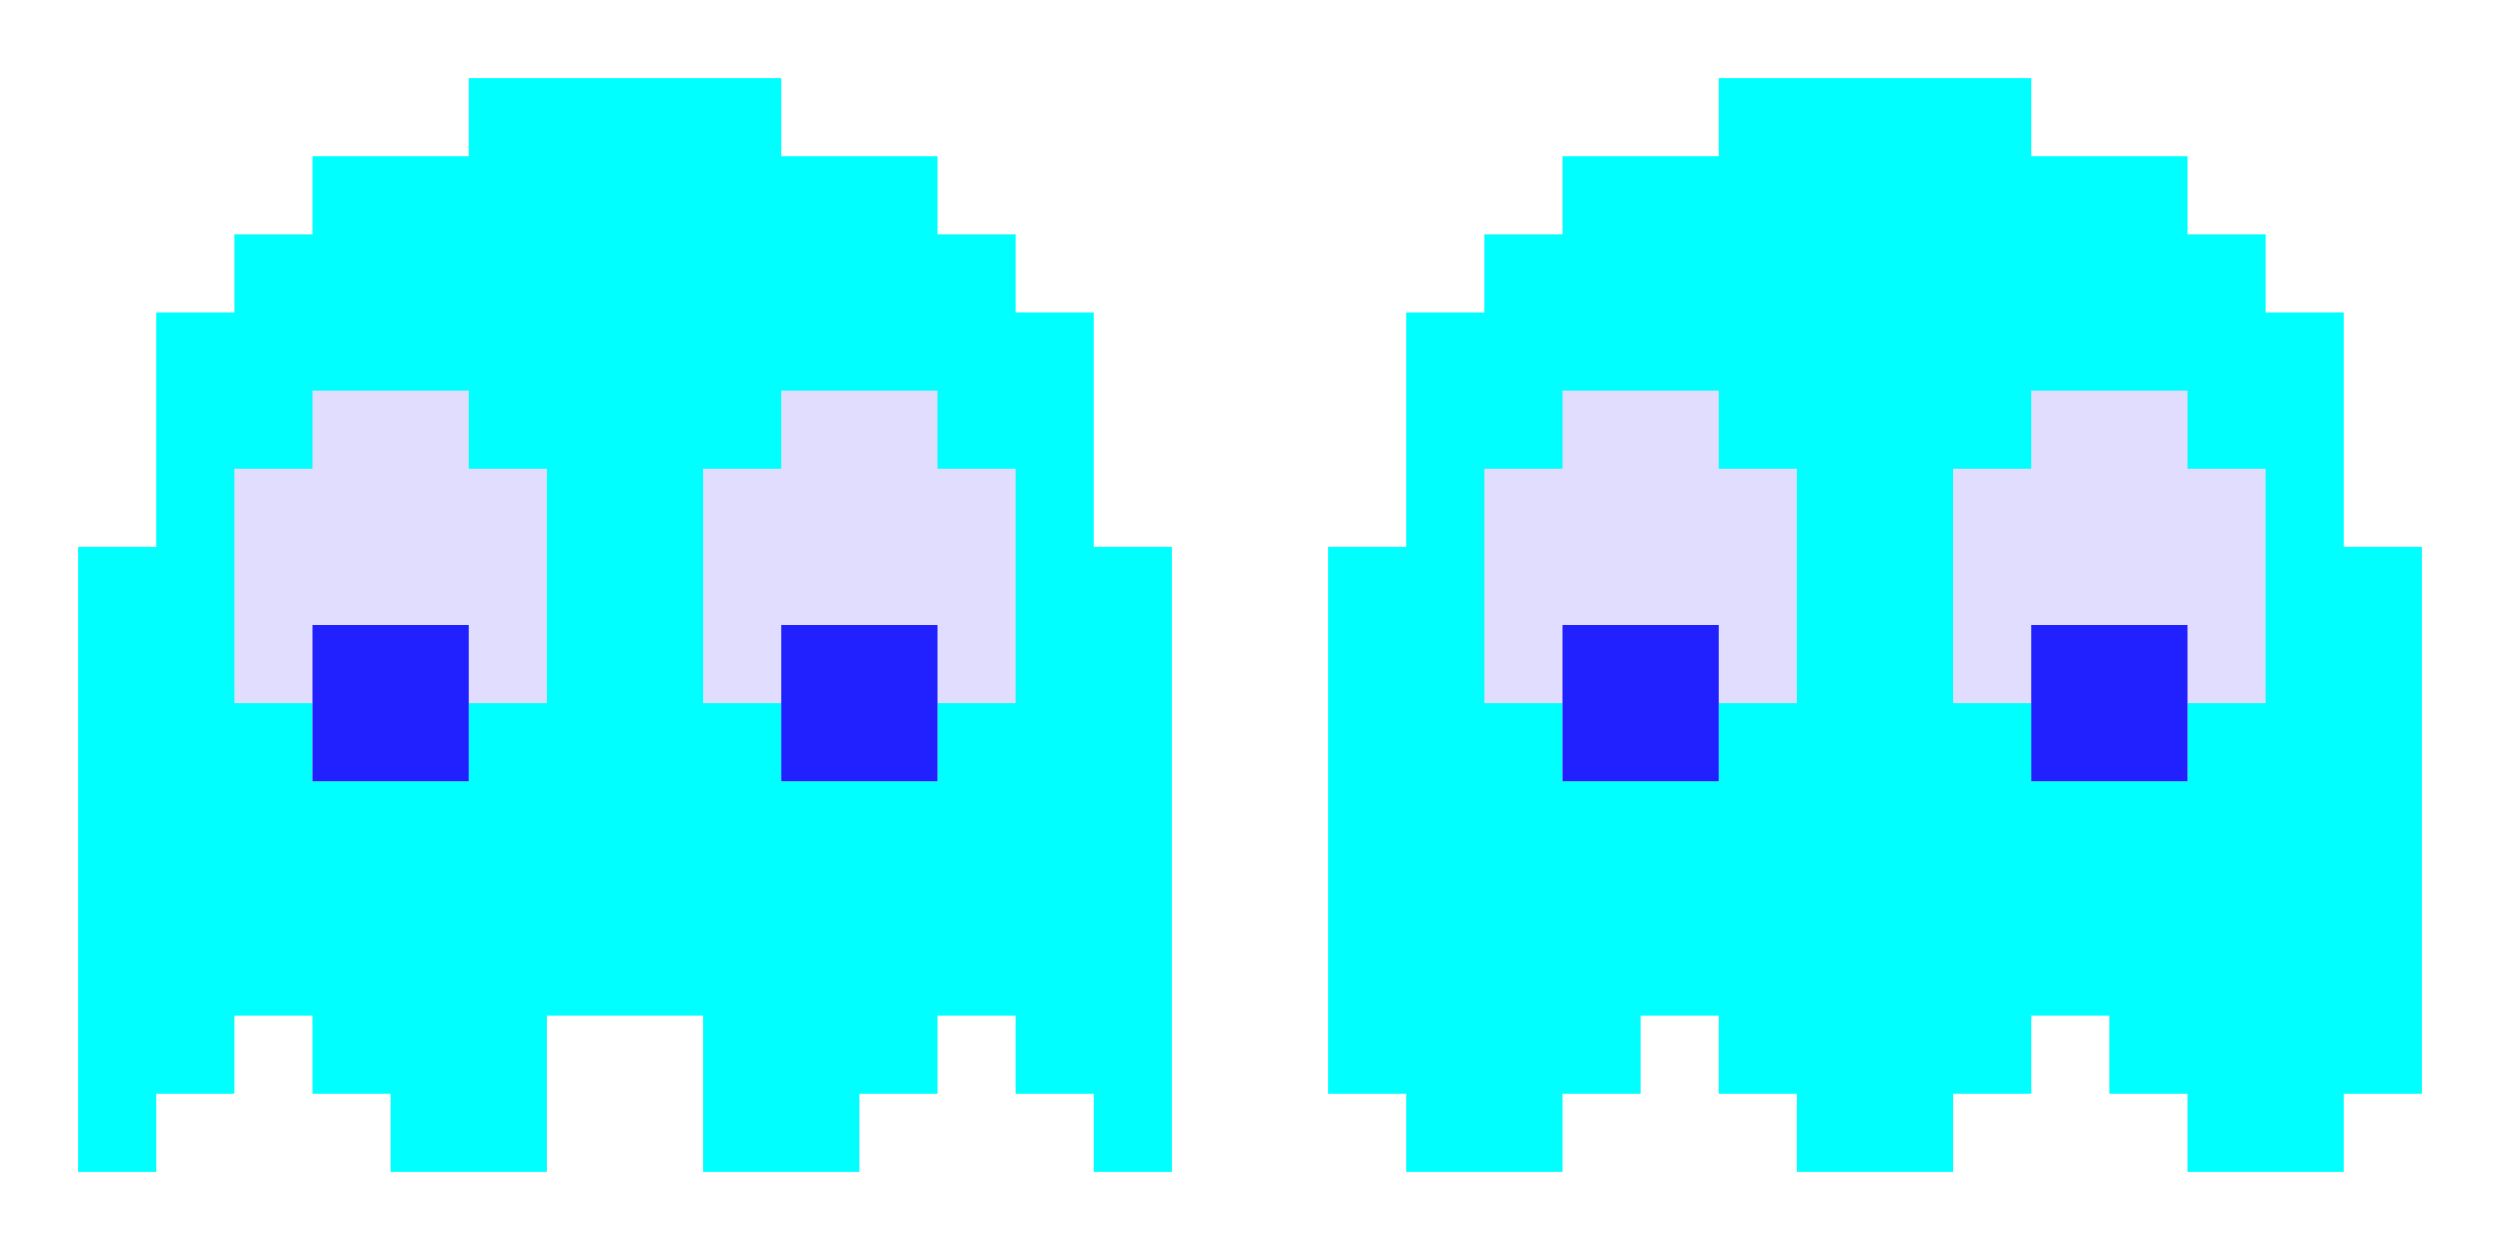
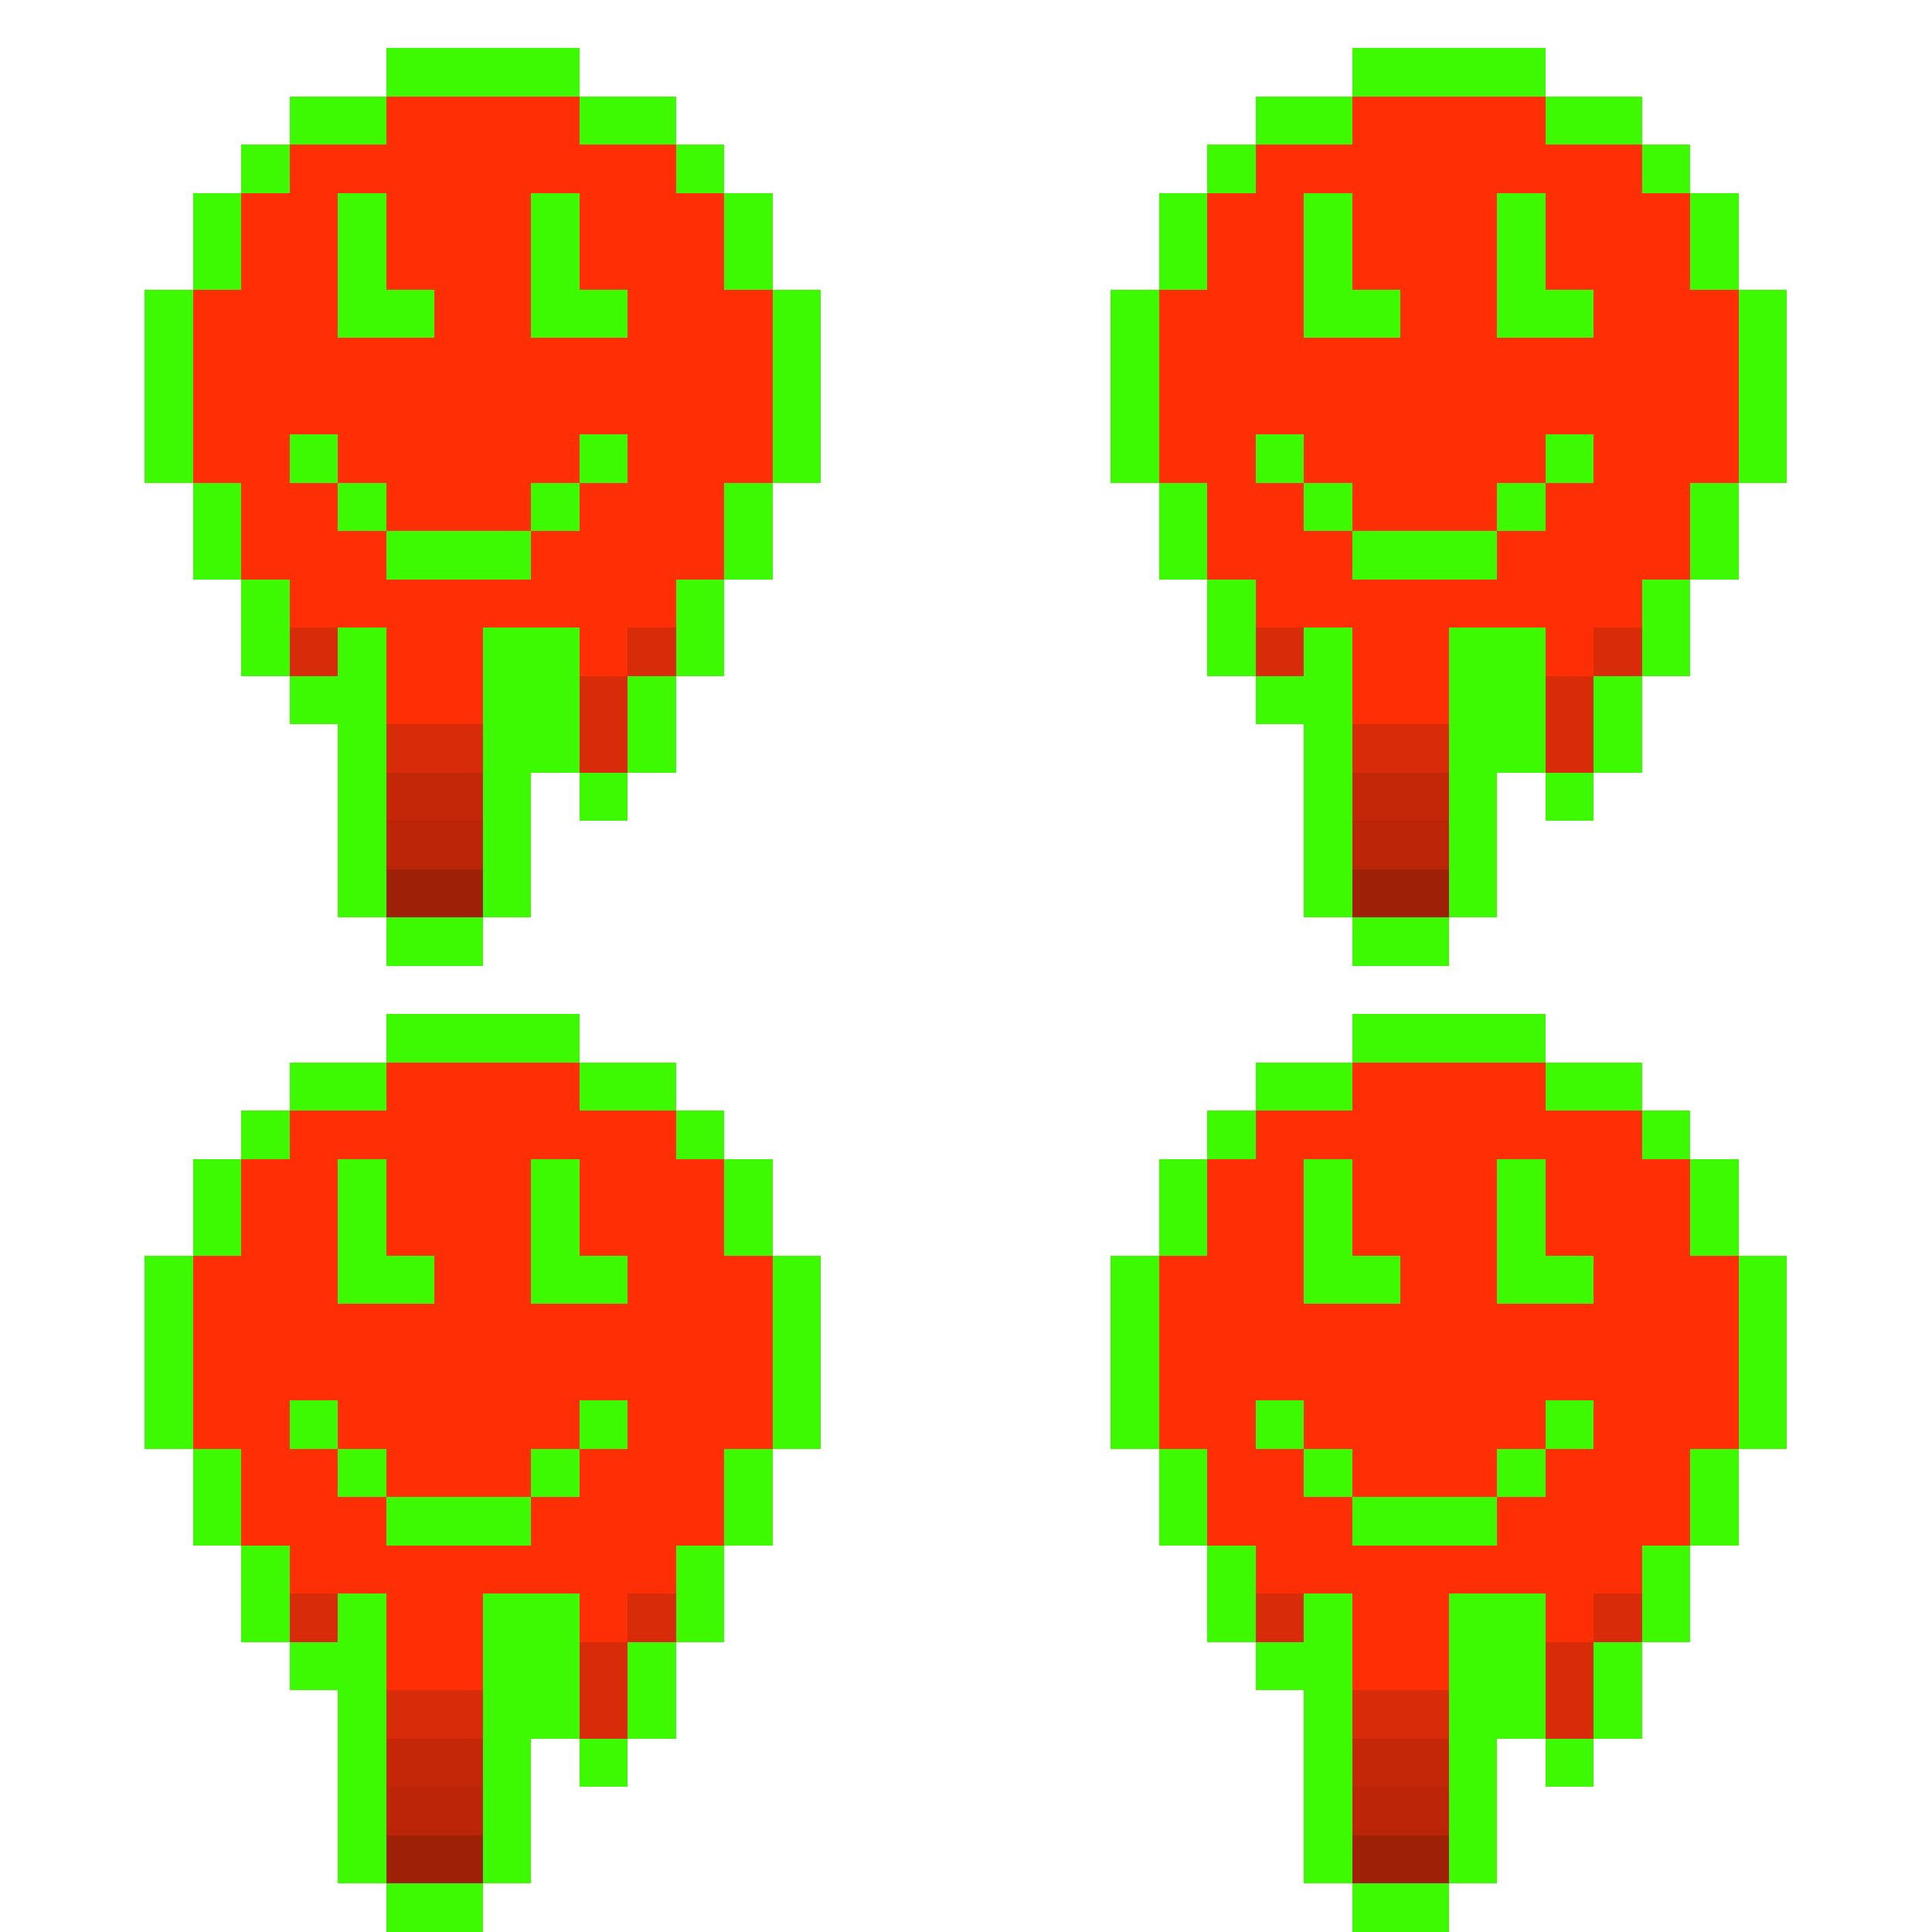
- <svg xmlns="http://www.w3.org/2000/svg" width="32" height="16" viewBox="0 0 32 16" fill="none">
-   <path d="M3 3V4H2V7H1V15H2V14H3V13H4V14H5V15H7V13H9V15H11V14H12V13H13V14H14V15H15V7H14V4H13V3H12V2H10V1H6V2H5H4V3H3Z" fill="#00FFFF" />
-   <path d="M4 9V10H6V9H7V6H6V5H4V6H3V9H4Z" fill="#E0DDFF" />
-   <path d="M4 10V8H6V10H4Z" fill="#2121FF" />
-   <path d="M10 9V10H12V9H13V6H12V5H10V6H9V9H10Z" fill="#E0DDFF" />
-   <path d="M10 10V8H12V10H10Z" fill="#2121FF" />
-   <path d="M19 3V4H18V7H17V14H18V15H20V14H21V13H22V14H23V15H25V14H26V13H27V14H28V15H30V14H31V7H30V4H29V3H28V2H26V1H22V2H21H20V3H19Z" fill="#00FFFF" />
-   <path d="M20 9V10H22V9H23V6H22V5H20V6H19V9H20Z" fill="#E0DDFF" />
-   <path d="M20 10V8H22V10H20Z" fill="#2121FF" />
-   <path d="M26 9V10H28V9H29V6H28V5H26V6H25V9H26Z" fill="#E0DDFF" />
-   <path d="M26 10V8H28V10H26Z" fill="#2121FF" />
+ <svg xmlns="http://www.w3.org/2000/svg" version="1.1" viewBox="0 0 800 800" preserveAspectRatio="xMidYMid slice">
+   <defs>
+     <pattern id="pppixelate-pattern" width="20" height="20" patternUnits="userSpaceOnUse" patternTransform="scale(20) rotate(0)" shape-rendering="crispEdges">
+       <rect width="1" height="1" x="8" y="1" fill="hsl(105, 100%, 49%)" />
+       <rect width="1" height="1" x="9" y="1" fill="hsl(105, 100%, 49%)" />
+       <rect width="1" height="1" x="10" y="1" fill="hsl(105, 100%, 49%)" />
+       <rect width="1" height="1" x="11" y="1" fill="hsl(105, 100%, 49%)" />
+       <rect width="1" height="1" x="6" y="2" fill="hsl(105, 100%, 49%)" />
+       <rect width="1" height="1" x="7" y="2" fill="hsl(105, 100%, 49%)" />
+       <rect width="1" height="1" x="8" y="2" fill="hsl(10, 100%, 51%)" />
+       <rect width="1" height="1" x="9" y="2" fill="hsl(10, 100%, 51%)" />
+       <rect width="1" height="1" x="10" y="2" fill="hsl(10, 100%, 51%)" />
+       <rect width="1" height="1" x="11" y="2" fill="hsl(10, 100%, 51%)" />
+       <rect width="1" height="1" x="12" y="2" fill="hsl(105, 100%, 49%)" />
+       <rect width="1" height="1" x="13" y="2" fill="hsl(105, 100%, 49%)" />
+       <rect width="1" height="1" x="5" y="3" fill="hsl(105, 100%, 49%)" />
+       <rect width="1" height="1" x="6" y="3" fill="hsl(10, 100%, 51%)" />
+       <rect width="1" height="1" x="7" y="3" fill="hsl(10, 100%, 51%)" />
+       <rect width="1" height="1" x="8" y="3" fill="hsl(10, 100%, 51%)" />
+       <rect width="1" height="1" x="9" y="3" fill="hsl(10, 100%, 51%)" />
+       <rect width="1" height="1" x="10" y="3" fill="hsl(10, 100%, 51%)" />
+       <rect width="1" height="1" x="11" y="3" fill="hsl(10, 100%, 51%)" />
+       <rect width="1" height="1" x="12" y="3" fill="hsl(10, 100%, 51%)" />
+       <rect width="1" height="1" x="13" y="3" fill="hsl(10, 100%, 51%)" />
+       <rect width="1" height="1" x="14" y="3" fill="hsl(105, 100%, 49%)" />
+       <rect width="1" height="1" x="4" y="4" fill="hsl(105, 100%, 49%)" />
+       <rect width="1" height="1" x="5" y="4" fill="hsl(10, 100%, 51%)" />
+       <rect width="1" height="1" x="6" y="4" fill="hsl(10, 100%, 51%)" />
+       <rect width="1" height="1" x="7" y="4" fill="hsl(105, 100%, 49%)" />
+       <rect width="1" height="1" x="8" y="4" fill="hsl(10, 100%, 51%)" />
+       <rect width="1" height="1" x="9" y="4" fill="hsl(10, 100%, 51%)" />
+       <rect width="1" height="1" x="10" y="4" fill="hsl(10, 100%, 51%)" />
+       <rect width="1" height="1" x="11" y="4" fill="hsl(105, 100%, 49%)" />
+       <rect width="1" height="1" x="12" y="4" fill="hsl(10, 100%, 51%)" />
+       <rect width="1" height="1" x="13" y="4" fill="hsl(10, 100%, 51%)" />
+       <rect width="1" height="1" x="14" y="4" fill="hsl(10, 100%, 51%)" />
+       <rect width="1" height="1" x="15" y="4" fill="hsl(105, 100%, 49%)" />
+       <rect width="1" height="1" x="4" y="5" fill="hsl(105, 100%, 49%)" />
+       <rect width="1" height="1" x="5" y="5" fill="hsl(10, 100%, 51%)" />
+       <rect width="1" height="1" x="6" y="5" fill="hsl(10, 100%, 51%)" />
+       <rect width="1" height="1" x="7" y="5" fill="hsl(105, 100%, 49%)" />
+       <rect width="1" height="1" x="8" y="5" fill="hsl(10, 100%, 51%)" />
+       <rect width="1" height="1" x="9" y="5" fill="hsl(10, 100%, 51%)" />
+       <rect width="1" height="1" x="10" y="5" fill="hsl(10, 100%, 51%)" />
+       <rect width="1" height="1" x="11" y="5" fill="hsl(105, 100%, 49%)" />
+       <rect width="1" height="1" x="12" y="5" fill="hsl(10, 100%, 51%)" />
+       <rect width="1" height="1" x="13" y="5" fill="hsl(10, 100%, 51%)" />
+       <rect width="1" height="1" x="14" y="5" fill="hsl(10, 100%, 51%)" />
+       <rect width="1" height="1" x="15" y="5" fill="hsl(105, 100%, 49%)" />
+       <rect width="1" height="1" x="3" y="6" fill="hsl(105, 100%, 49%)" />
+       <rect width="1" height="1" x="4" y="6" fill="hsl(10, 100%, 51%)" />
+       <rect width="1" height="1" x="5" y="6" fill="hsl(10, 100%, 51%)" />
+       <rect width="1" height="1" x="6" y="6" fill="hsl(10, 100%, 51%)" />
+       <rect width="1" height="1" x="7" y="6" fill="hsl(105, 100%, 49%)" />
+       <rect width="1" height="1" x="8" y="6" fill="hsl(105, 100%, 49%)" />
+       <rect width="1" height="1" x="9" y="6" fill="hsl(10, 100%, 51%)" />
+       <rect width="1" height="1" x="10" y="6" fill="hsl(10, 100%, 51%)" />
+       <rect width="1" height="1" x="11" y="6" fill="hsl(105, 100%, 49%)" />
+       <rect width="1" height="1" x="12" y="6" fill="hsl(105, 100%, 49%)" />
+       <rect width="1" height="1" x="13" y="6" fill="hsl(10, 100%, 51%)" />
+       <rect width="1" height="1" x="14" y="6" fill="hsl(10, 100%, 51%)" />
+       <rect width="1" height="1" x="15" y="6" fill="hsl(10, 100%, 51%)" />
+       <rect width="1" height="1" x="16" y="6" fill="hsl(105, 100%, 49%)" />
+       <rect width="1" height="1" x="3" y="7" fill="hsl(105, 100%, 49%)" />
+       <rect width="1" height="1" x="4" y="7" fill="hsl(10, 100%, 51%)" />
+       <rect width="1" height="1" x="5" y="7" fill="hsl(10, 100%, 51%)" />
+       <rect width="1" height="1" x="6" y="7" fill="hsl(10, 100%, 51%)" />
+       <rect width="1" height="1" x="7" y="7" fill="hsl(10, 100%, 51%)" />
+       <rect width="1" height="1" x="8" y="7" fill="hsl(10, 100%, 51%)" />
+       <rect width="1" height="1" x="9" y="7" fill="hsl(10, 100%, 51%)" />
+       <rect width="1" height="1" x="10" y="7" fill="hsl(10, 100%, 51%)" />
+       <rect width="1" height="1" x="11" y="7" fill="hsl(10, 100%, 51%)" />
+       <rect width="1" height="1" x="12" y="7" fill="hsl(10, 100%, 51%)" />
+       <rect width="1" height="1" x="13" y="7" fill="hsl(10, 100%, 51%)" />
+       <rect width="1" height="1" x="14" y="7" fill="hsl(10, 100%, 51%)" />
+       <rect width="1" height="1" x="15" y="7" fill="hsl(10, 100%, 51%)" />
+       <rect width="1" height="1" x="16" y="7" fill="hsl(105, 100%, 49%)" />
+       <rect width="1" height="1" x="3" y="8" fill="hsl(105, 100%, 49%)" />
+       <rect width="1" height="1" x="4" y="8" fill="hsl(10, 100%, 51%)" />
+       <rect width="1" height="1" x="5" y="8" fill="hsl(10, 100%, 51%)" />
+       <rect width="1" height="1" x="6" y="8" fill="hsl(10, 100%, 51%)" />
+       <rect width="1" height="1" x="7" y="8" fill="hsl(10, 100%, 51%)" />
+       <rect width="1" height="1" x="8" y="8" fill="hsl(10, 100%, 51%)" />
+       <rect width="1" height="1" x="9" y="8" fill="hsl(10, 100%, 51%)" />
+       <rect width="1" height="1" x="10" y="8" fill="hsl(10, 100%, 51%)" />
+       <rect width="1" height="1" x="11" y="8" fill="hsl(10, 100%, 51%)" />
+       <rect width="1" height="1" x="12" y="8" fill="hsl(10, 100%, 51%)" />
+       <rect width="1" height="1" x="13" y="8" fill="hsl(10, 100%, 51%)" />
+       <rect width="1" height="1" x="14" y="8" fill="hsl(10, 100%, 51%)" />
+       <rect width="1" height="1" x="15" y="8" fill="hsl(10, 100%, 51%)" />
+       <rect width="1" height="1" x="16" y="8" fill="hsl(105, 100%, 49%)" />
+       <rect width="1" height="1" x="3" y="9" fill="hsl(105, 100%, 49%)" />
+       <rect width="1" height="1" x="4" y="9" fill="hsl(10, 100%, 51%)" />
+       <rect width="1" height="1" x="5" y="9" fill="hsl(10, 100%, 51%)" />
+       <rect width="1" height="1" x="6" y="9" fill="hsl(105, 100%, 49%)" />
+       <rect width="1" height="1" x="7" y="9" fill="hsl(10, 100%, 51%)" />
+       <rect width="1" height="1" x="8" y="9" fill="hsl(10, 100%, 51%)" />
+       <rect width="1" height="1" x="9" y="9" fill="hsl(10, 100%, 51%)" />
+       <rect width="1" height="1" x="10" y="9" fill="hsl(10, 100%, 51%)" />
+       <rect width="1" height="1" x="11" y="9" fill="hsl(10, 100%, 51%)" />
+       <rect width="1" height="1" x="12" y="9" fill="hsl(105, 100%, 49%)" />
+       <rect width="1" height="1" x="13" y="9" fill="hsl(10, 100%, 51%)" />
+       <rect width="1" height="1" x="14" y="9" fill="hsl(10, 100%, 51%)" />
+       <rect width="1" height="1" x="15" y="9" fill="hsl(10, 100%, 51%)" />
+       <rect width="1" height="1" x="16" y="9" fill="hsl(105, 100%, 49%)" />
+       <rect width="1" height="1" x="4" y="10" fill="hsl(105, 100%, 49%)" />
+       <rect width="1" height="1" x="5" y="10" fill="hsl(10, 100%, 51%)" />
+       <rect width="1" height="1" x="6" y="10" fill="hsl(10, 100%, 51%)" />
+       <rect width="1" height="1" x="7" y="10" fill="hsl(105, 100%, 49%)" />
+       <rect width="1" height="1" x="8" y="10" fill="hsl(10, 100%, 51%)" />
+       <rect width="1" height="1" x="9" y="10" fill="hsl(10, 100%, 51%)" />
+       <rect width="1" height="1" x="10" y="10" fill="hsl(10, 100%, 51%)" />
+       <rect width="1" height="1" x="11" y="10" fill="hsl(105, 100%, 49%)" />
+       <rect width="1" height="1" x="12" y="10" fill="hsl(10, 100%, 51%)" />
+       <rect width="1" height="1" x="13" y="10" fill="hsl(10, 100%, 51%)" />
+       <rect width="1" height="1" x="14" y="10" fill="hsl(10, 100%, 51%)" />
+       <rect width="1" height="1" x="15" y="10" fill="hsl(105, 100%, 49%)" />
+       <rect width="1" height="1" x="4" y="11" fill="hsl(105, 100%, 49%)" />
+       <rect width="1" height="1" x="5" y="11" fill="hsl(10, 100%, 51%)" />
+       <rect width="1" height="1" x="6" y="11" fill="hsl(10, 100%, 51%)" />
+       <rect width="1" height="1" x="7" y="11" fill="hsl(10, 100%, 51%)" />
+       <rect width="1" height="1" x="8" y="11" fill="hsl(105, 100%, 49%)" />
+       <rect width="1" height="1" x="9" y="11" fill="hsl(105, 100%, 49%)" />
+       <rect width="1" height="1" x="10" y="11" fill="hsl(105, 100%, 49%)" />
+       <rect width="1" height="1" x="11" y="11" fill="hsl(10, 100%, 51%)" />
+       <rect width="1" height="1" x="12" y="11" fill="hsl(10, 100%, 51%)" />
+       <rect width="1" height="1" x="13" y="11" fill="hsl(10, 100%, 51%)" />
+       <rect width="1" height="1" x="14" y="11" fill="hsl(10, 100%, 51%)" />
+       <rect width="1" height="1" x="15" y="11" fill="hsl(105, 100%, 49%)" />
+       <rect width="1" height="1" x="5" y="12" fill="hsl(105, 100%, 49%)" />
+       <rect width="1" height="1" x="6" y="12" fill="hsl(10, 100%, 51%)" />
+       <rect width="1" height="1" x="7" y="12" fill="hsl(10, 100%, 51%)" />
+       <rect width="1" height="1" x="8" y="12" fill="hsl(10, 100%, 51%)" />
+       <rect width="1" height="1" x="9" y="12" fill="hsl(10, 100%, 51%)" />
+       <rect width="1" height="1" x="10" y="12" fill="hsl(10, 100%, 51%)" />
+       <rect width="1" height="1" x="11" y="12" fill="hsl(10, 100%, 51%)" />
+       <rect width="1" height="1" x="12" y="12" fill="hsl(10, 100%, 51%)" />
+       <rect width="1" height="1" x="13" y="12" fill="hsl(10, 100%, 51%)" />
+       <rect width="1" height="1" x="14" y="12" fill="hsl(105, 100%, 49%)" />
+       <rect width="1" height="1" x="5" y="13" fill="hsl(105, 100%, 49%)" />
+       <rect width="1" height="1" x="6" y="13" fill="hsl(10, 92%, 44%)" />
+       <rect width="1" height="1" x="7" y="13" fill="hsl(105, 100%, 49%)" />
+       <rect width="1" height="1" x="8" y="13" fill="hsl(10, 100%, 51%)" />
+       <rect width="1" height="1" x="9" y="13" fill="hsl(10, 100%, 51%)" />
+       <rect width="1" height="1" x="10" y="13" fill="hsl(105, 100%, 49%)" />
+       <rect width="1" height="1" x="11" y="13" fill="hsl(105, 100%, 49%)" />
+       <rect width="1" height="1" x="12" y="13" fill="hsl(10, 100%, 51%)" />
+       <rect width="1" height="1" x="13" y="13" fill="hsl(10, 92%, 44%)" />
+       <rect width="1" height="1" x="14" y="13" fill="hsl(105, 100%, 49%)" />
+       <rect width="1" height="1" x="6" y="14" fill="hsl(105, 100%, 49%)" />
+       <rect width="1" height="1" x="7" y="14" fill="hsl(105, 100%, 49%)" />
+       <rect width="1" height="1" x="8" y="14" fill="hsl(10, 100%, 51%)" />
+       <rect width="1" height="1" x="9" y="14" fill="hsl(10, 100%, 51%)" />
+       <rect width="1" height="1" x="10" y="14" fill="hsl(105, 100%, 49%)" />
+       <rect width="1" height="1" x="11" y="14" fill="hsl(105, 100%, 49%)" />
+       <rect width="1" height="1" x="12" y="14" fill="hsl(10, 92%, 44%)" />
+       <rect width="1" height="1" x="13" y="14" fill="hsl(105, 100%, 49%)" />
+       <rect width="1" height="1" x="7" y="15" fill="hsl(105, 100%, 49%)" />
+       <rect width="1" height="1" x="8" y="15" fill="hsl(10, 92%, 44%)" />
+       <rect width="1" height="1" x="9" y="15" fill="hsl(10, 92%, 44%)" />
+       <rect width="1" height="1" x="10" y="15" fill="hsl(105, 100%, 49%)" />
+       <rect width="1" height="1" x="11" y="15" fill="hsl(105, 100%, 49%)" />
+       <rect width="1" height="1" x="12" y="15" fill="hsl(10, 92%, 44%)" />
+       <rect width="1" height="1" x="13" y="15" fill="hsl(105, 100%, 49%)" />
+       <rect width="1" height="1" x="7" y="16" fill="hsl(105, 100%, 49%)" />
+       <rect width="1" height="1" x="8" y="16" fill="hsl(10, 92%, 40%)" />
+       <rect width="1" height="1" x="9" y="16" fill="hsl(10, 92%, 40%)" />
+       <rect width="1" height="1" x="10" y="16" fill="hsl(105, 100%, 49%)" />
+       <rect width="1" height="1" x="12" y="16" fill="hsl(105, 100%, 49%)" />
+       <rect width="1" height="1" x="7" y="17" fill="hsl(105, 100%, 49%)" />
+       <rect width="1" height="1" x="8" y="17" fill="hsl(10, 93%, 38%)" />
+       <rect width="1" height="1" x="9" y="17" fill="hsl(10, 93%, 38%)" />
+       <rect width="1" height="1" x="10" y="17" fill="hsl(105, 100%, 49%)" />
+       <rect width="1" height="1" x="7" y="18" fill="hsl(105, 100%, 49%)" />
+       <rect width="1" height="1" x="8" y="18" fill="hsl(10, 92%, 32%)" />
+       <rect width="1" height="1" x="9" y="18" fill="hsl(10, 92%, 32%)" />
+       <rect width="1" height="1" x="10" y="18" fill="hsl(105, 100%, 49%)" />
+       <rect width="1" height="1" x="8" y="19" fill="hsl(105, 100%, 49%)" />
+       <rect width="1" height="1" x="9" y="19" fill="hsl(105, 100%, 49%)" />
+     </pattern>
+   </defs>
+   <rect width="100%" height="100%" fill="url(#pppixelate-pattern)" />
</svg>
